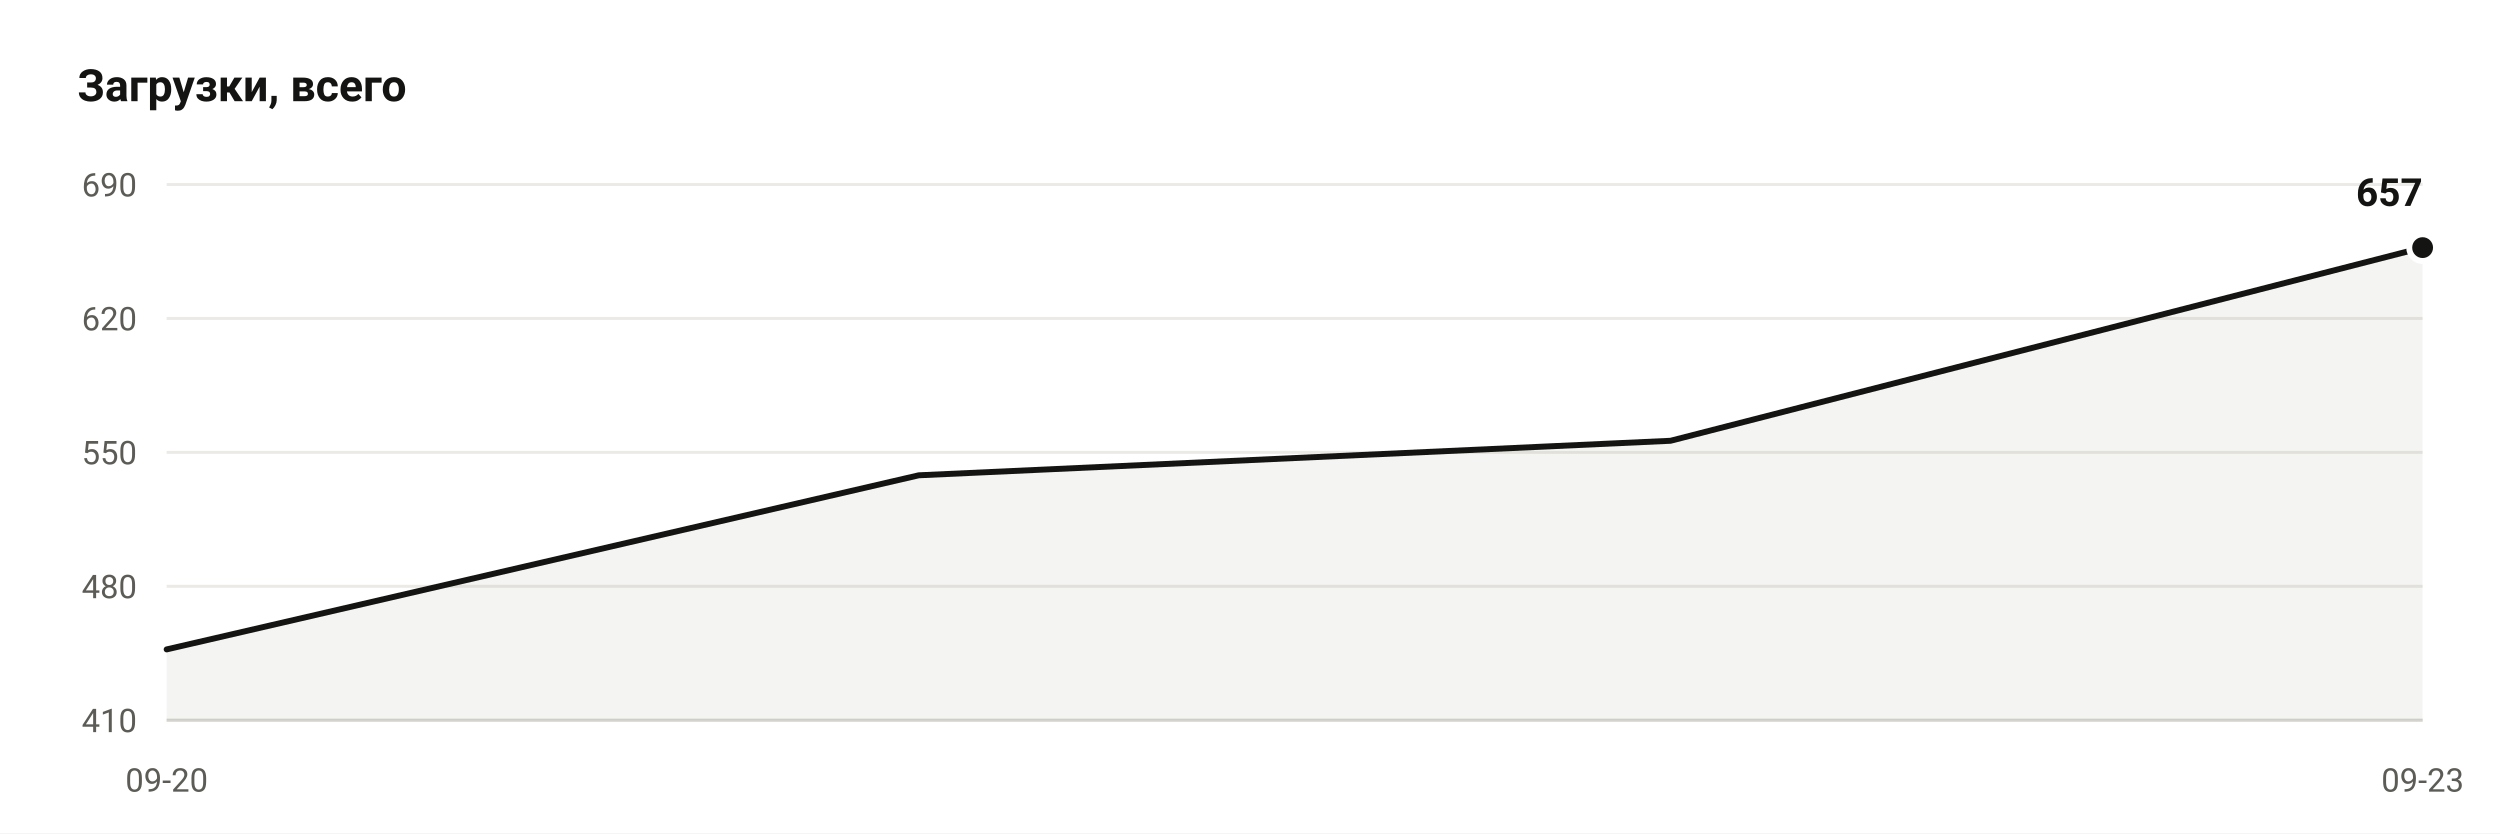
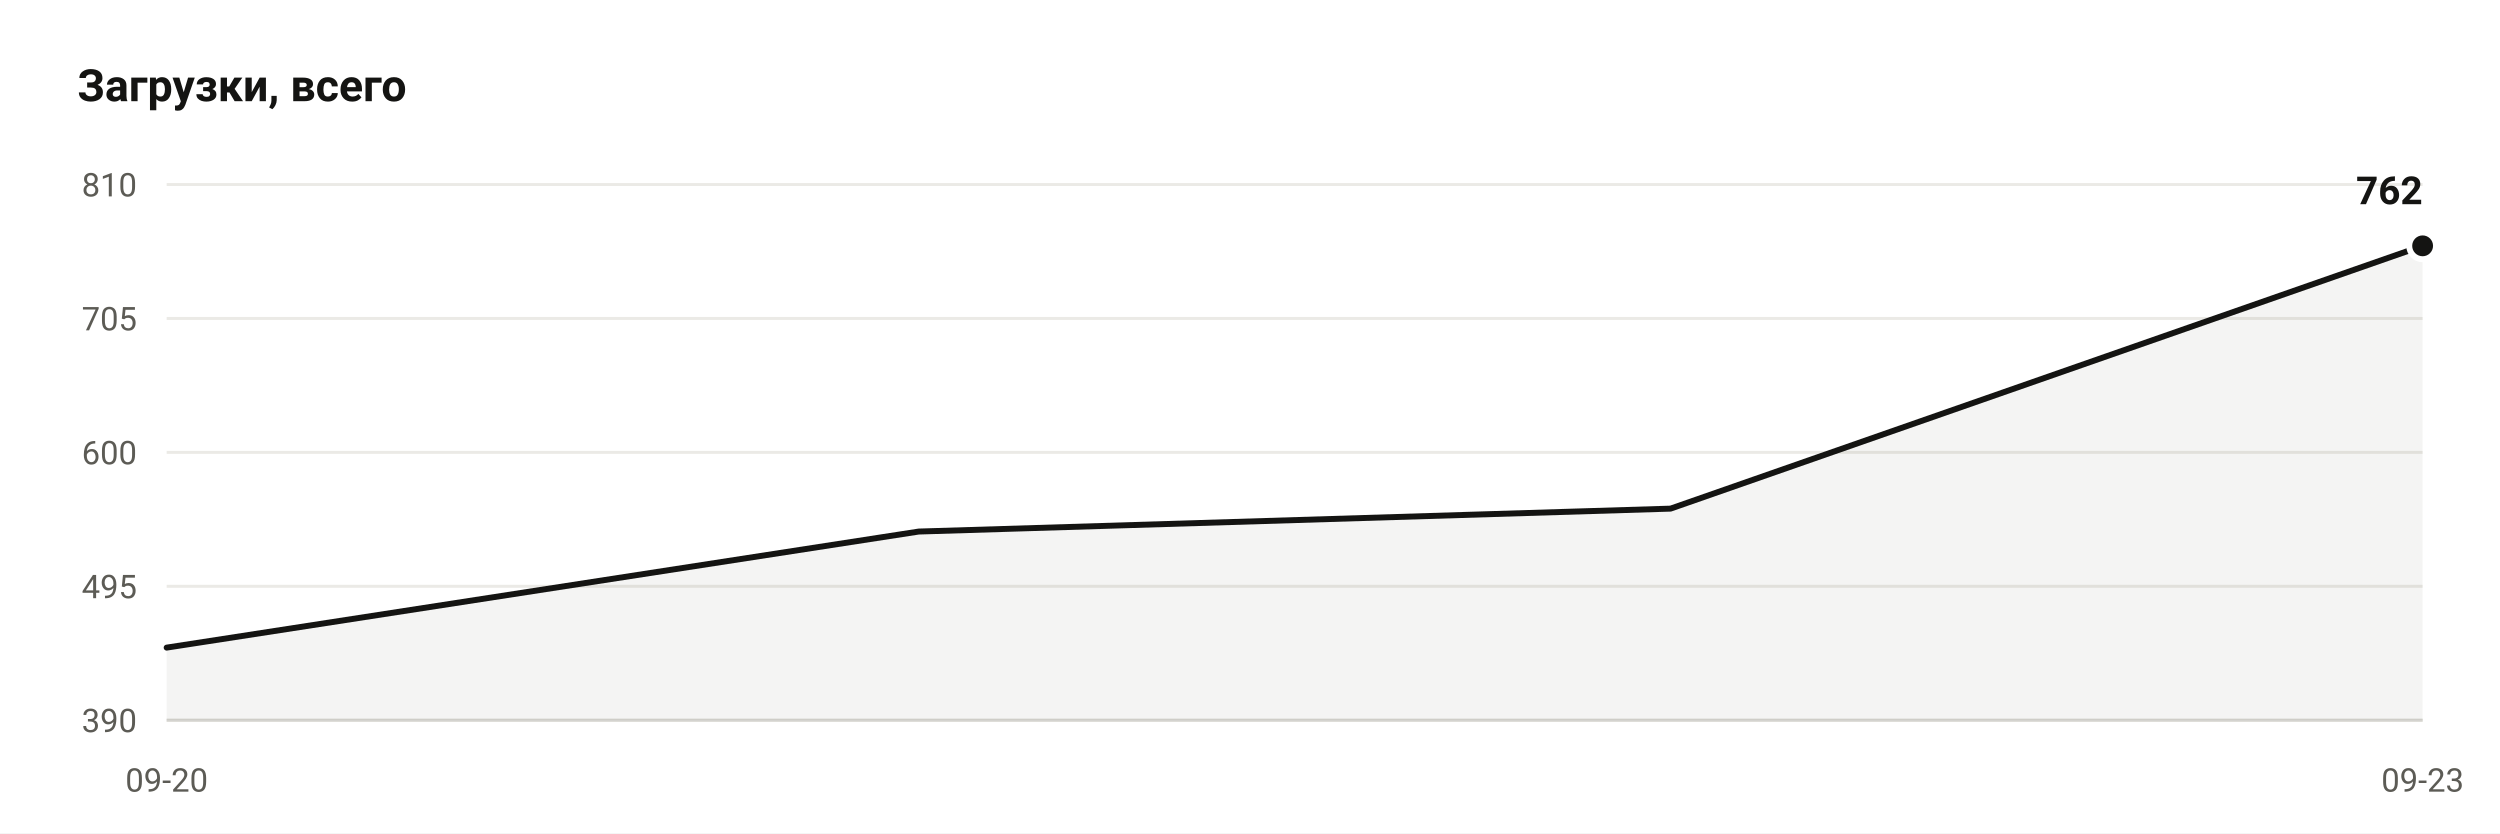
- <svg xmlns="http://www.w3.org/2000/svg" viewBox="0 0 840 280" width="840" height="280" role="img" aria-label="Downloads: 657">
+ <svg xmlns="http://www.w3.org/2000/svg" viewBox="0 0 840 280" width="840" height="280" role="img" aria-label="Downloads: 762">
  <rect width="840" height="280" fill="#ffffff" />
  <text x="26" y="34" font-family="ui-sans-serif, -apple-system, Segoe UI, Roboto, Helvetica, Arial, sans-serif" font-size="15" font-weight="600" fill="#141412">Загрузки, всего</text>
  <line x1="56" y1="242.0" x2="814" y2="242.0" stroke="#ebeae6" stroke-width="1" />
-   <text x="46" y="246.0" text-anchor="end" font-family="ui-sans-serif, -apple-system, Segoe UI, Roboto, Helvetica, Arial, sans-serif" font-size="11" fill="#5c5b55">410</text>
+   <text x="46" y="246.0" text-anchor="end" font-family="ui-sans-serif, -apple-system, Segoe UI, Roboto, Helvetica, Arial, sans-serif" font-size="11" fill="#5c5b55">390</text>
  <line x1="56" y1="197.0" x2="814" y2="197.0" stroke="#ebeae6" stroke-width="1" />
-   <text x="46" y="201.0" text-anchor="end" font-family="ui-sans-serif, -apple-system, Segoe UI, Roboto, Helvetica, Arial, sans-serif" font-size="11" fill="#5c5b55">480</text>
+   <text x="46" y="201.0" text-anchor="end" font-family="ui-sans-serif, -apple-system, Segoe UI, Roboto, Helvetica, Arial, sans-serif" font-size="11" fill="#5c5b55">495</text>
  <line x1="56" y1="152.0" x2="814" y2="152.0" stroke="#ebeae6" stroke-width="1" />
-   <text x="46" y="156.0" text-anchor="end" font-family="ui-sans-serif, -apple-system, Segoe UI, Roboto, Helvetica, Arial, sans-serif" font-size="11" fill="#5c5b55">550</text>
+   <text x="46" y="156.0" text-anchor="end" font-family="ui-sans-serif, -apple-system, Segoe UI, Roboto, Helvetica, Arial, sans-serif" font-size="11" fill="#5c5b55">600</text>
  <line x1="56" y1="107.0" x2="814" y2="107.0" stroke="#ebeae6" stroke-width="1" />
-   <text x="46" y="111.0" text-anchor="end" font-family="ui-sans-serif, -apple-system, Segoe UI, Roboto, Helvetica, Arial, sans-serif" font-size="11" fill="#5c5b55">620</text>
+   <text x="46" y="111.0" text-anchor="end" font-family="ui-sans-serif, -apple-system, Segoe UI, Roboto, Helvetica, Arial, sans-serif" font-size="11" fill="#5c5b55">705</text>
  <line x1="56" y1="62.0" x2="814" y2="62.0" stroke="#ebeae6" stroke-width="1" />
-   <text x="46" y="66.0" text-anchor="end" font-family="ui-sans-serif, -apple-system, Segoe UI, Roboto, Helvetica, Arial, sans-serif" font-size="11" fill="#5c5b55">690</text>
+   <text x="46" y="66.0" text-anchor="end" font-family="ui-sans-serif, -apple-system, Segoe UI, Roboto, Helvetica, Arial, sans-serif" font-size="11" fill="#5c5b55">810</text>
  <line x1="56" y1="242.0" x2="814" y2="242.0" stroke="#d7d6d1" stroke-width="1" />
-   <path d="M 56.0 242.0 L 56.0 218.2 L 308.7 159.7 L 561.3 148.1 L 814.0 83.2 L 814.0 242.0 Z" fill="#141412" fill-opacity="0.05" />
-   <polyline points="56.0,218.2 308.7,159.7 561.3,148.1 814.0,83.2" fill="none" stroke="#141412" stroke-width="2" stroke-linejoin="round" stroke-linecap="round" />
-   <circle cx="814.0" cy="83.2" r="4.5" fill="#141412" stroke="#ffffff" stroke-width="2" />
-   <text x="814.0" y="69.2" text-anchor="end" font-family="ui-sans-serif, -apple-system, Segoe UI, Roboto, Helvetica, Arial, sans-serif" font-size="13" font-weight="600" fill="#141412">657</text>
+   <path d="M 56.0 242.0 L 56.0 217.6 L 308.7 178.6 L 561.3 170.9 L 814.0 82.6 L 814.0 242.0 Z" fill="#141412" fill-opacity="0.05" />
+   <polyline points="56.0,217.6 308.7,178.6 561.3,170.9 814.0,82.6" fill="none" stroke="#141412" stroke-width="2" stroke-linejoin="round" stroke-linecap="round" />
+   <circle cx="814.0" cy="82.6" r="4.5" fill="#141412" stroke="#ffffff" stroke-width="2" />
+   <text x="814.0" y="68.6" text-anchor="end" font-family="ui-sans-serif, -apple-system, Segoe UI, Roboto, Helvetica, Arial, sans-serif" font-size="13" font-weight="600" fill="#141412">762</text>
  <text x="56.0" y="266" text-anchor="middle" font-family="ui-sans-serif, -apple-system, Segoe UI, Roboto, Helvetica, Arial, sans-serif" font-size="11" fill="#5c5b55">09-20</text>
  <text x="814.0" y="266" text-anchor="middle" font-family="ui-sans-serif, -apple-system, Segoe UI, Roboto, Helvetica, Arial, sans-serif" font-size="11" fill="#5c5b55">09-23</text>
</svg>
